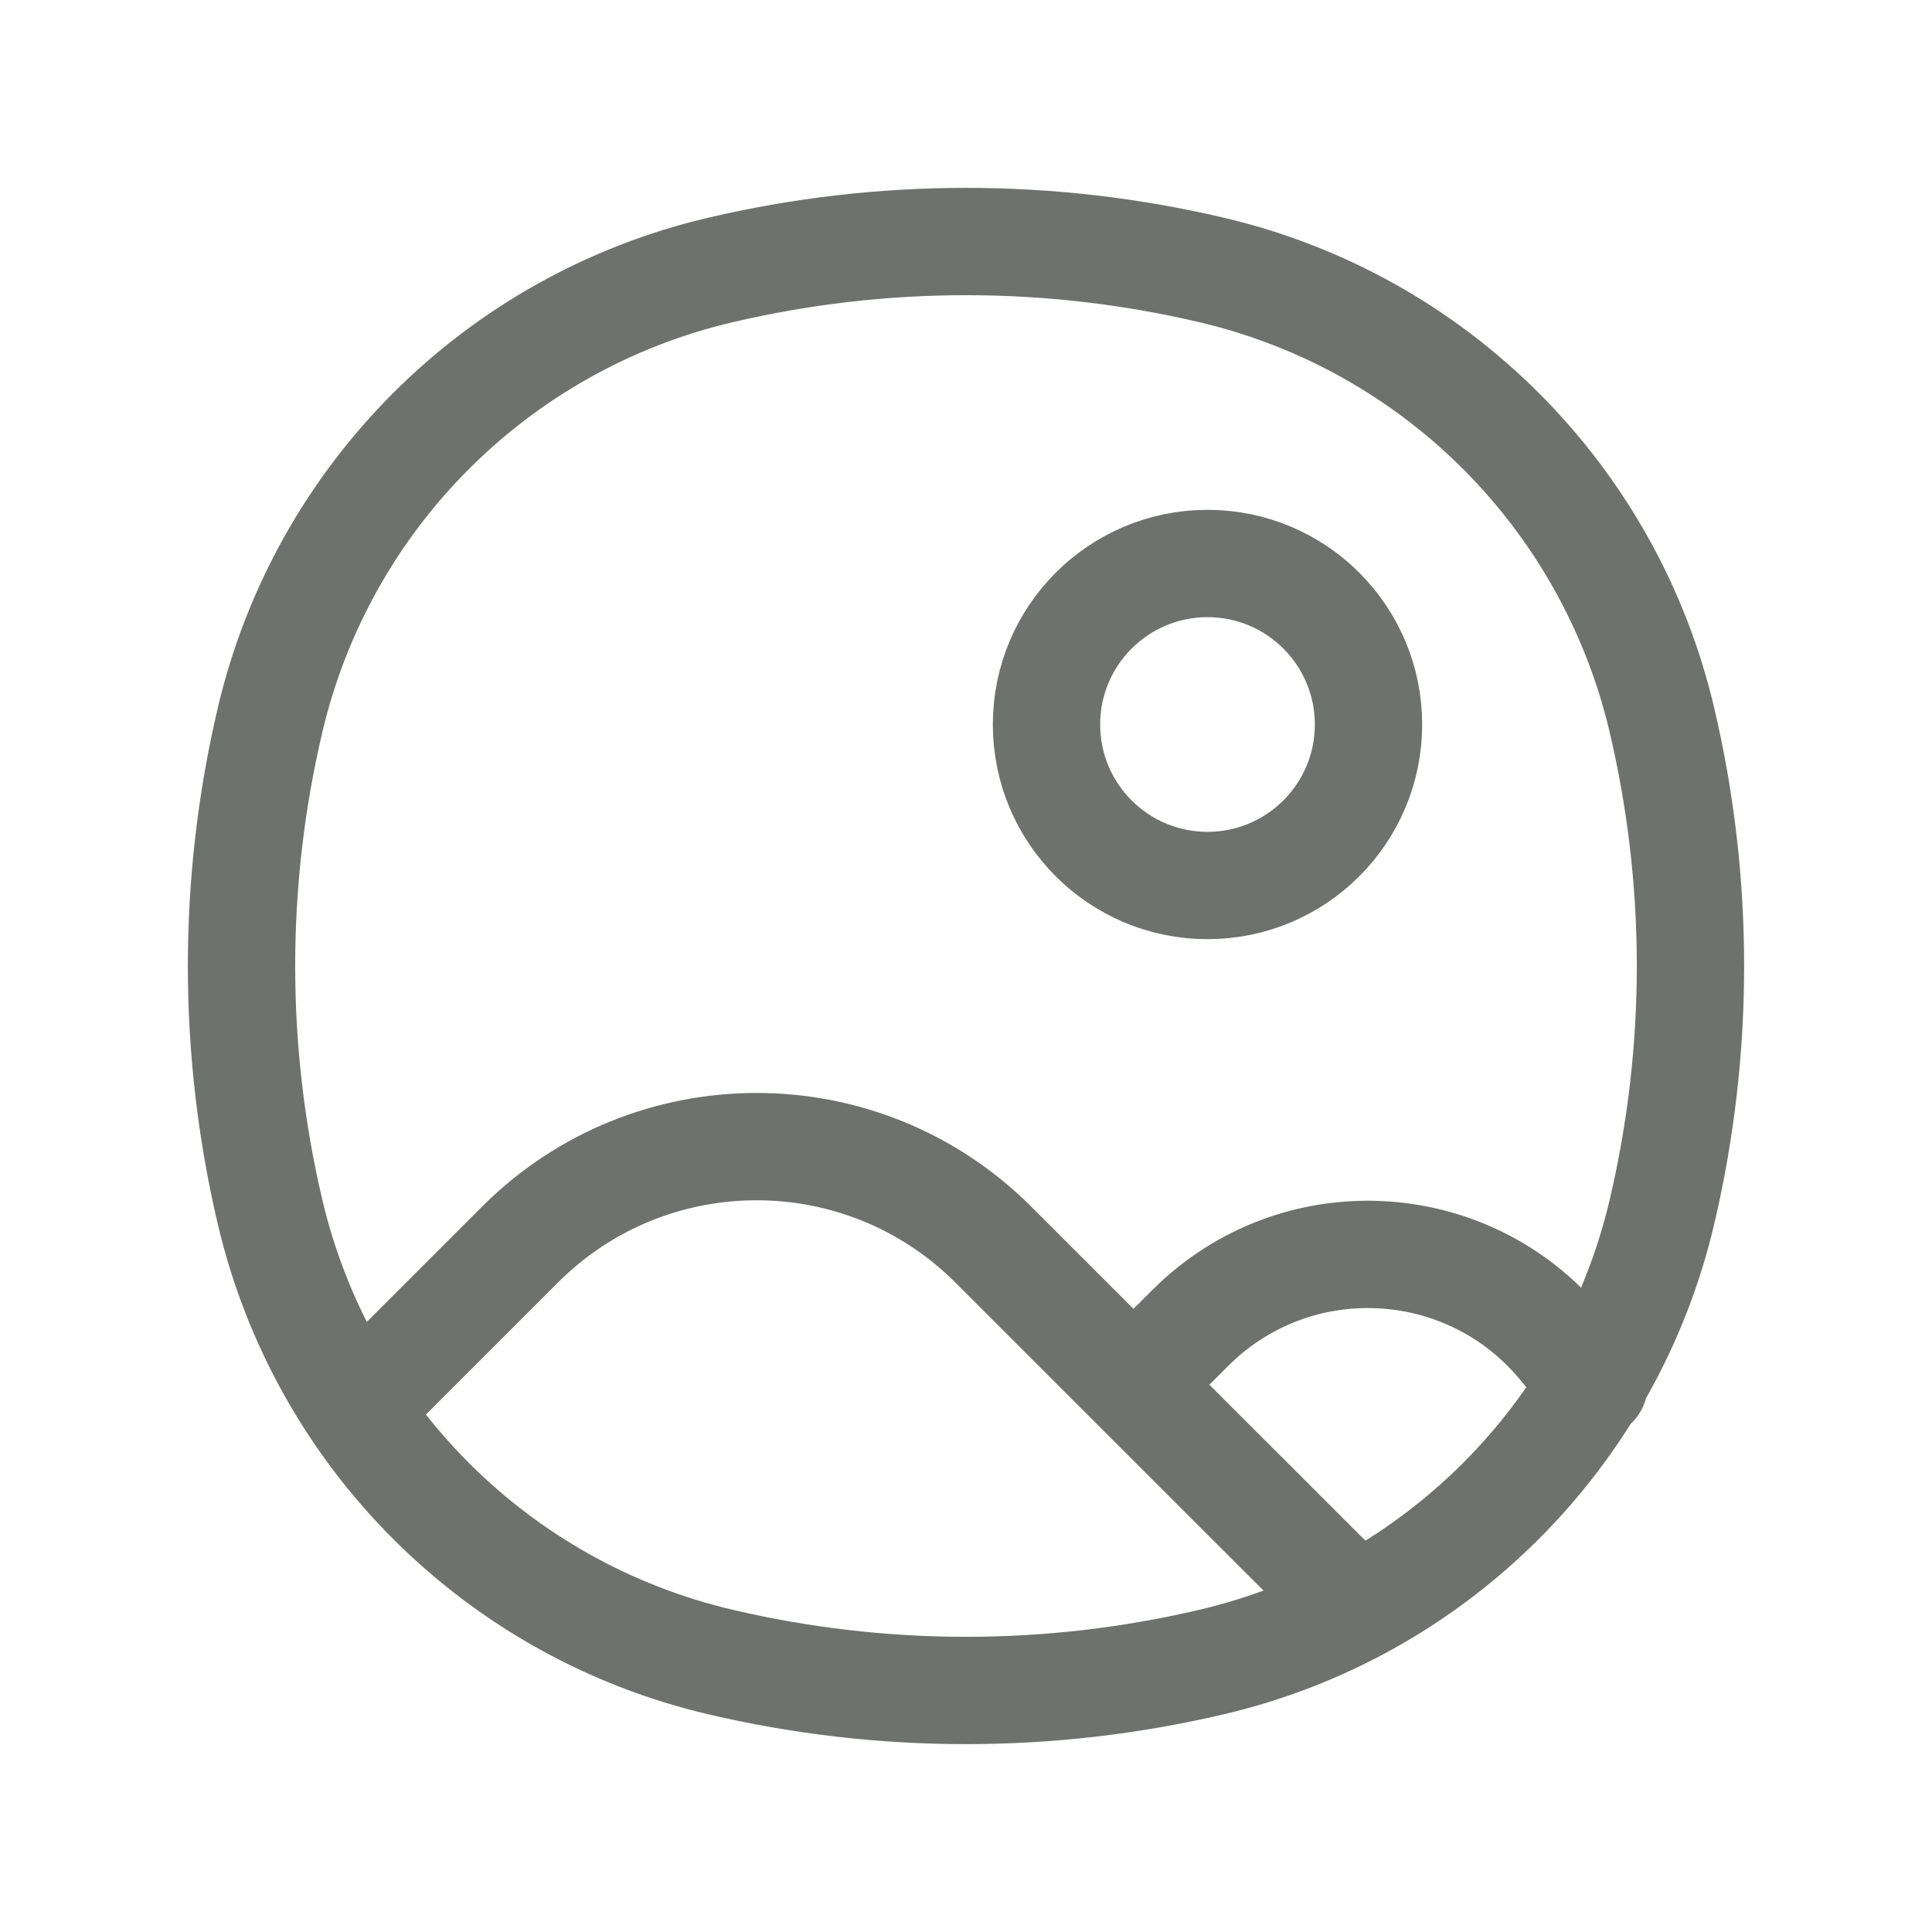
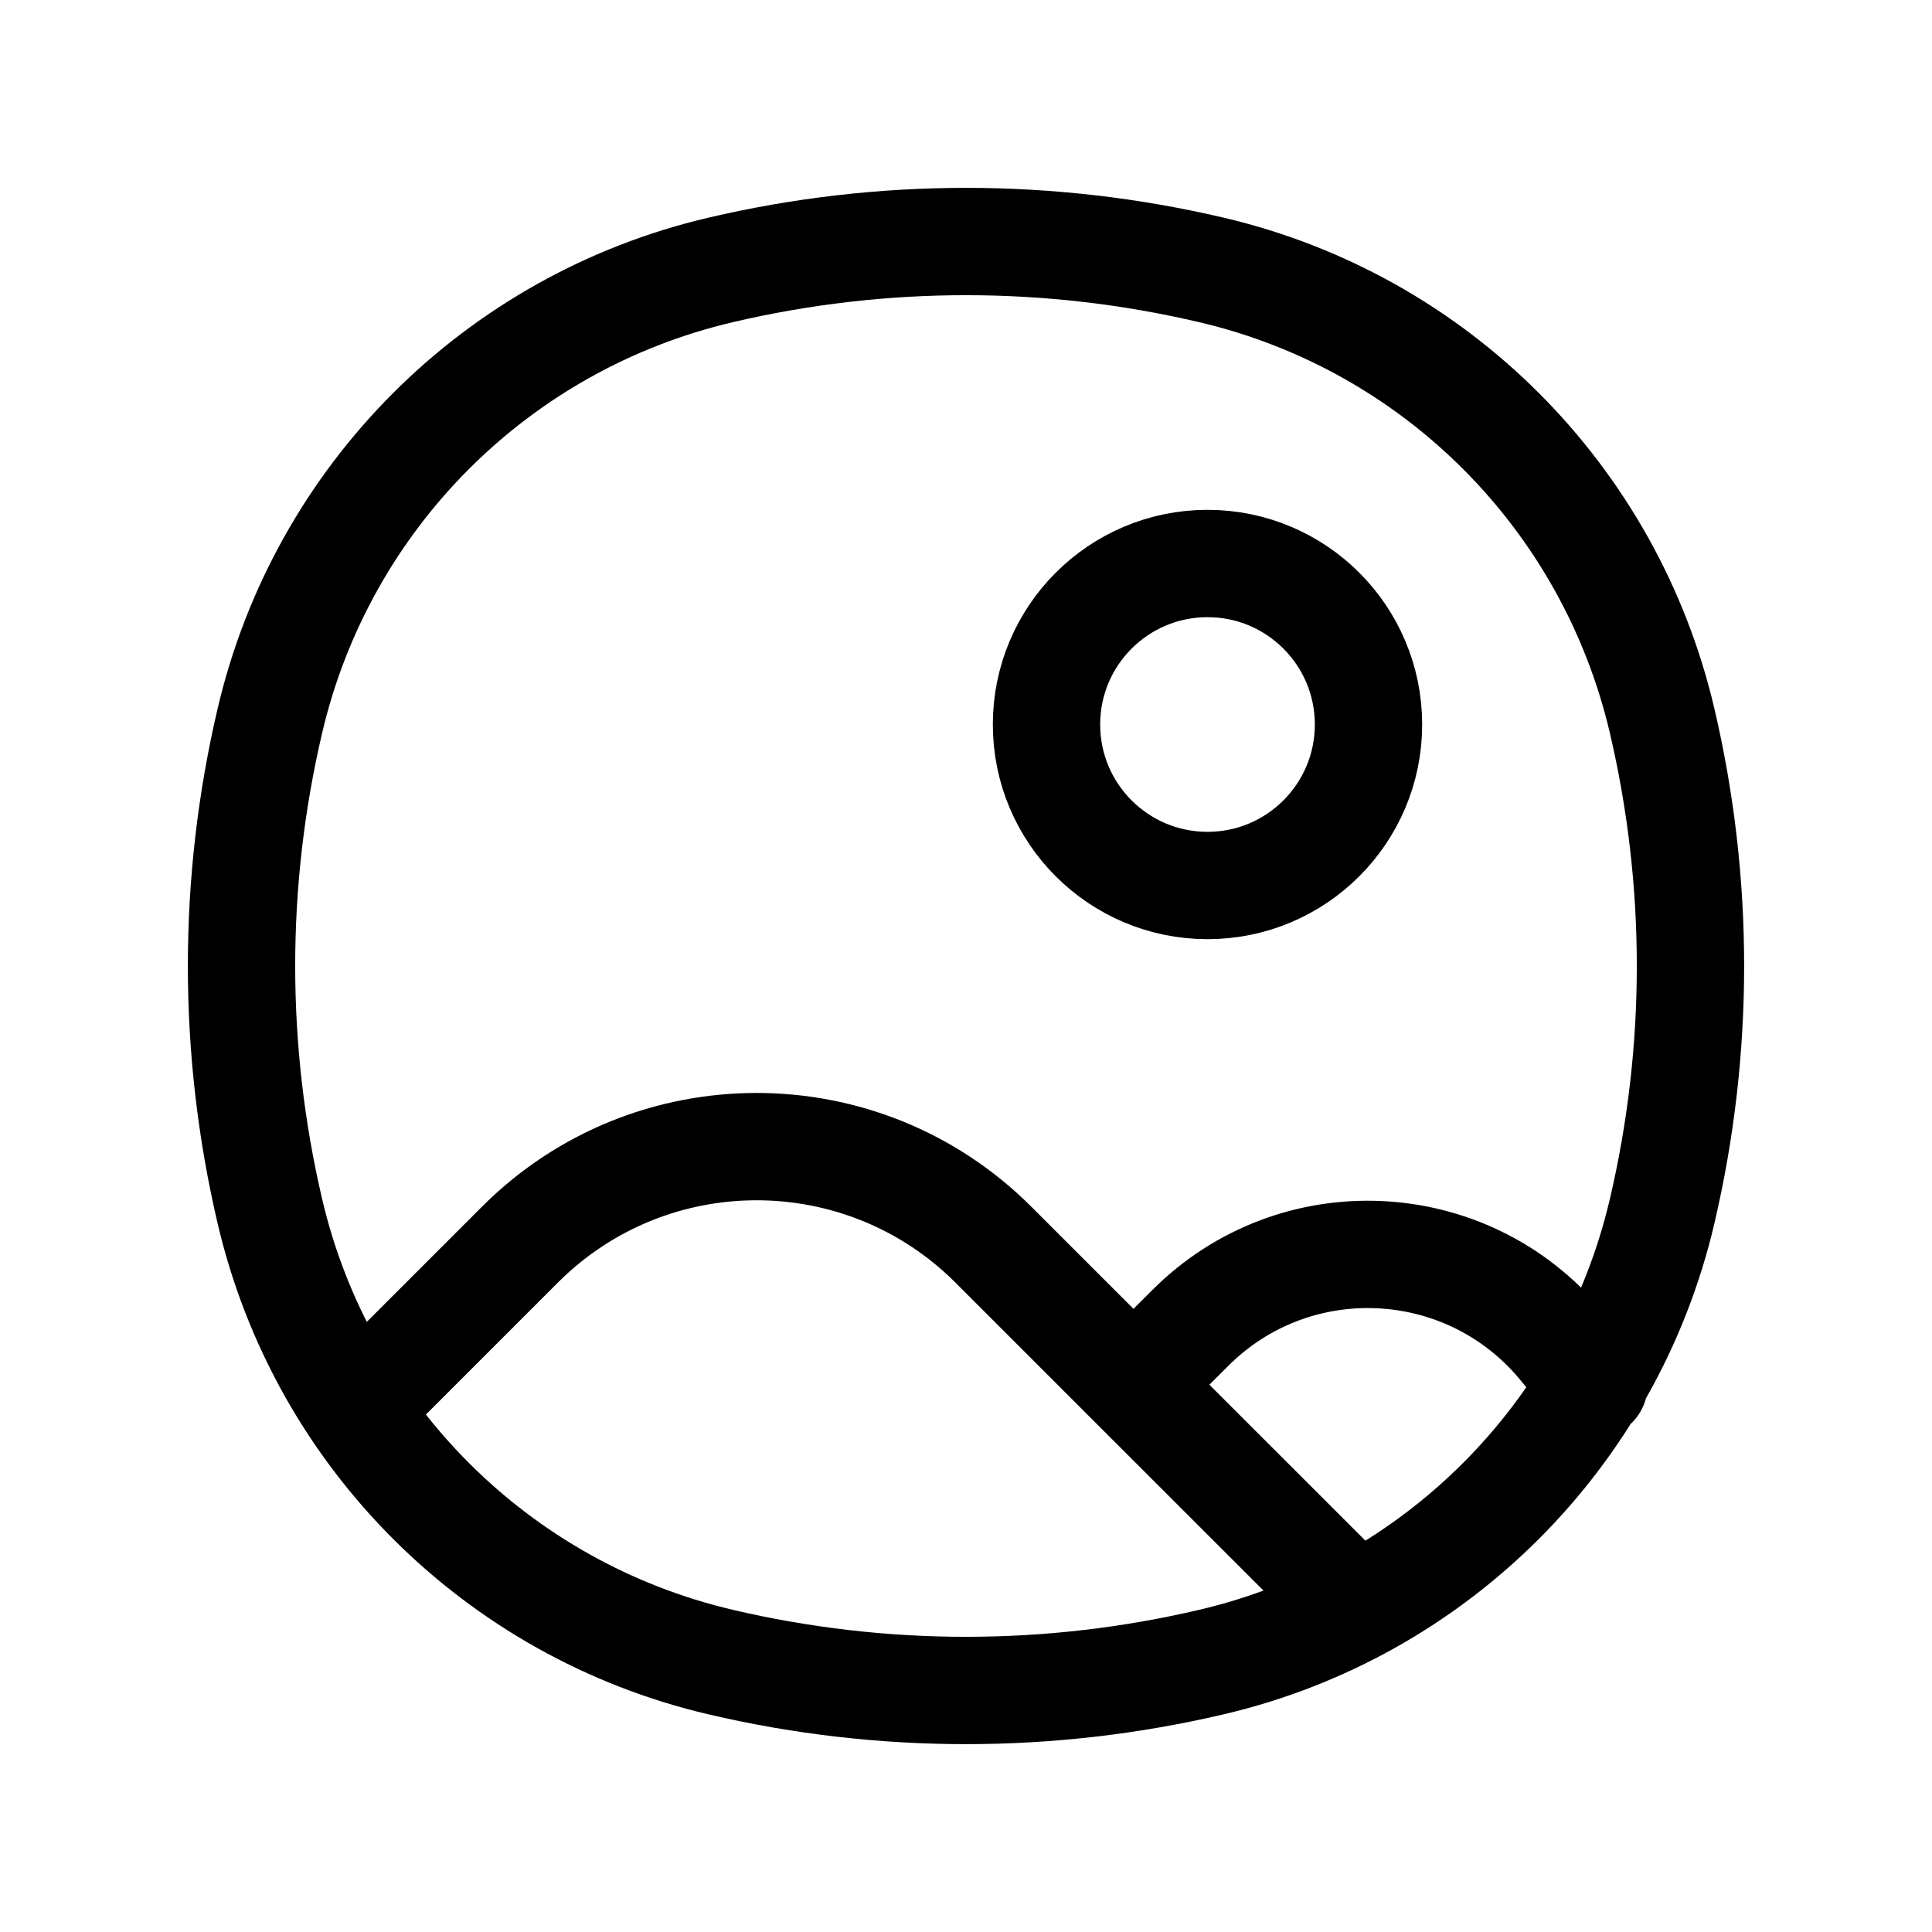
<svg xmlns="http://www.w3.org/2000/svg" width="18" height="18" viewBox="0 0 18 18" fill="none">
  <rect width="18" height="18" fill="white" />
-   <path d="M3.539 12.901L4.843 11.597C6.061 10.378 8.037 10.378 9.256 11.597L10.56 12.901M10.56 12.901L11.089 12.373C12.062 11.399 13.661 11.472 14.542 12.529L14.851 12.901M10.56 12.901L12.511 14.851M2.515 11.287C2.162 9.783 2.162 8.217 2.515 6.713C3.003 4.63 4.63 3.003 6.713 2.515C8.217 2.162 9.783 2.162 11.287 2.515C13.37 3.003 14.997 4.63 15.485 6.713C15.838 8.217 15.838 9.783 15.485 11.287C14.997 13.37 13.37 14.997 11.287 15.485C9.783 15.838 8.217 15.838 6.713 15.485C4.63 14.997 3.003 13.37 2.515 11.287Z" stroke="#6E726E" stroke-linecap="round" stroke-linejoin="round" />
-   <rect x="9.75" y="5.25" width="3" height="3" rx="1.5" stroke="#6E726E" />
+   <path d="M3.539 12.901L4.843 11.597C6.061 10.378 8.037 10.378 9.256 11.597L10.56 12.901M10.56 12.901L11.089 12.373C12.062 11.399 13.661 11.472 14.542 12.529L14.851 12.901M10.56 12.901L12.511 14.851M2.515 11.287C2.162 9.783 2.162 8.217 2.515 6.713C3.003 4.63 4.63 3.003 6.713 2.515C8.217 2.162 9.783 2.162 11.287 2.515C13.37 3.003 14.997 4.63 15.485 6.713C15.838 8.217 15.838 9.783 15.485 11.287C14.997 13.37 13.37 14.997 11.287 15.485C9.783 15.838 8.217 15.838 6.713 15.485C4.63 14.997 3.003 13.37 2.515 11.287Z" stroke="currentColor" stroke-linecap="round" stroke-linejoin="round" />
+   <rect x="9.75" y="5.25" width="3" height="3" rx="1.5" stroke="currentColor" />
</svg>
